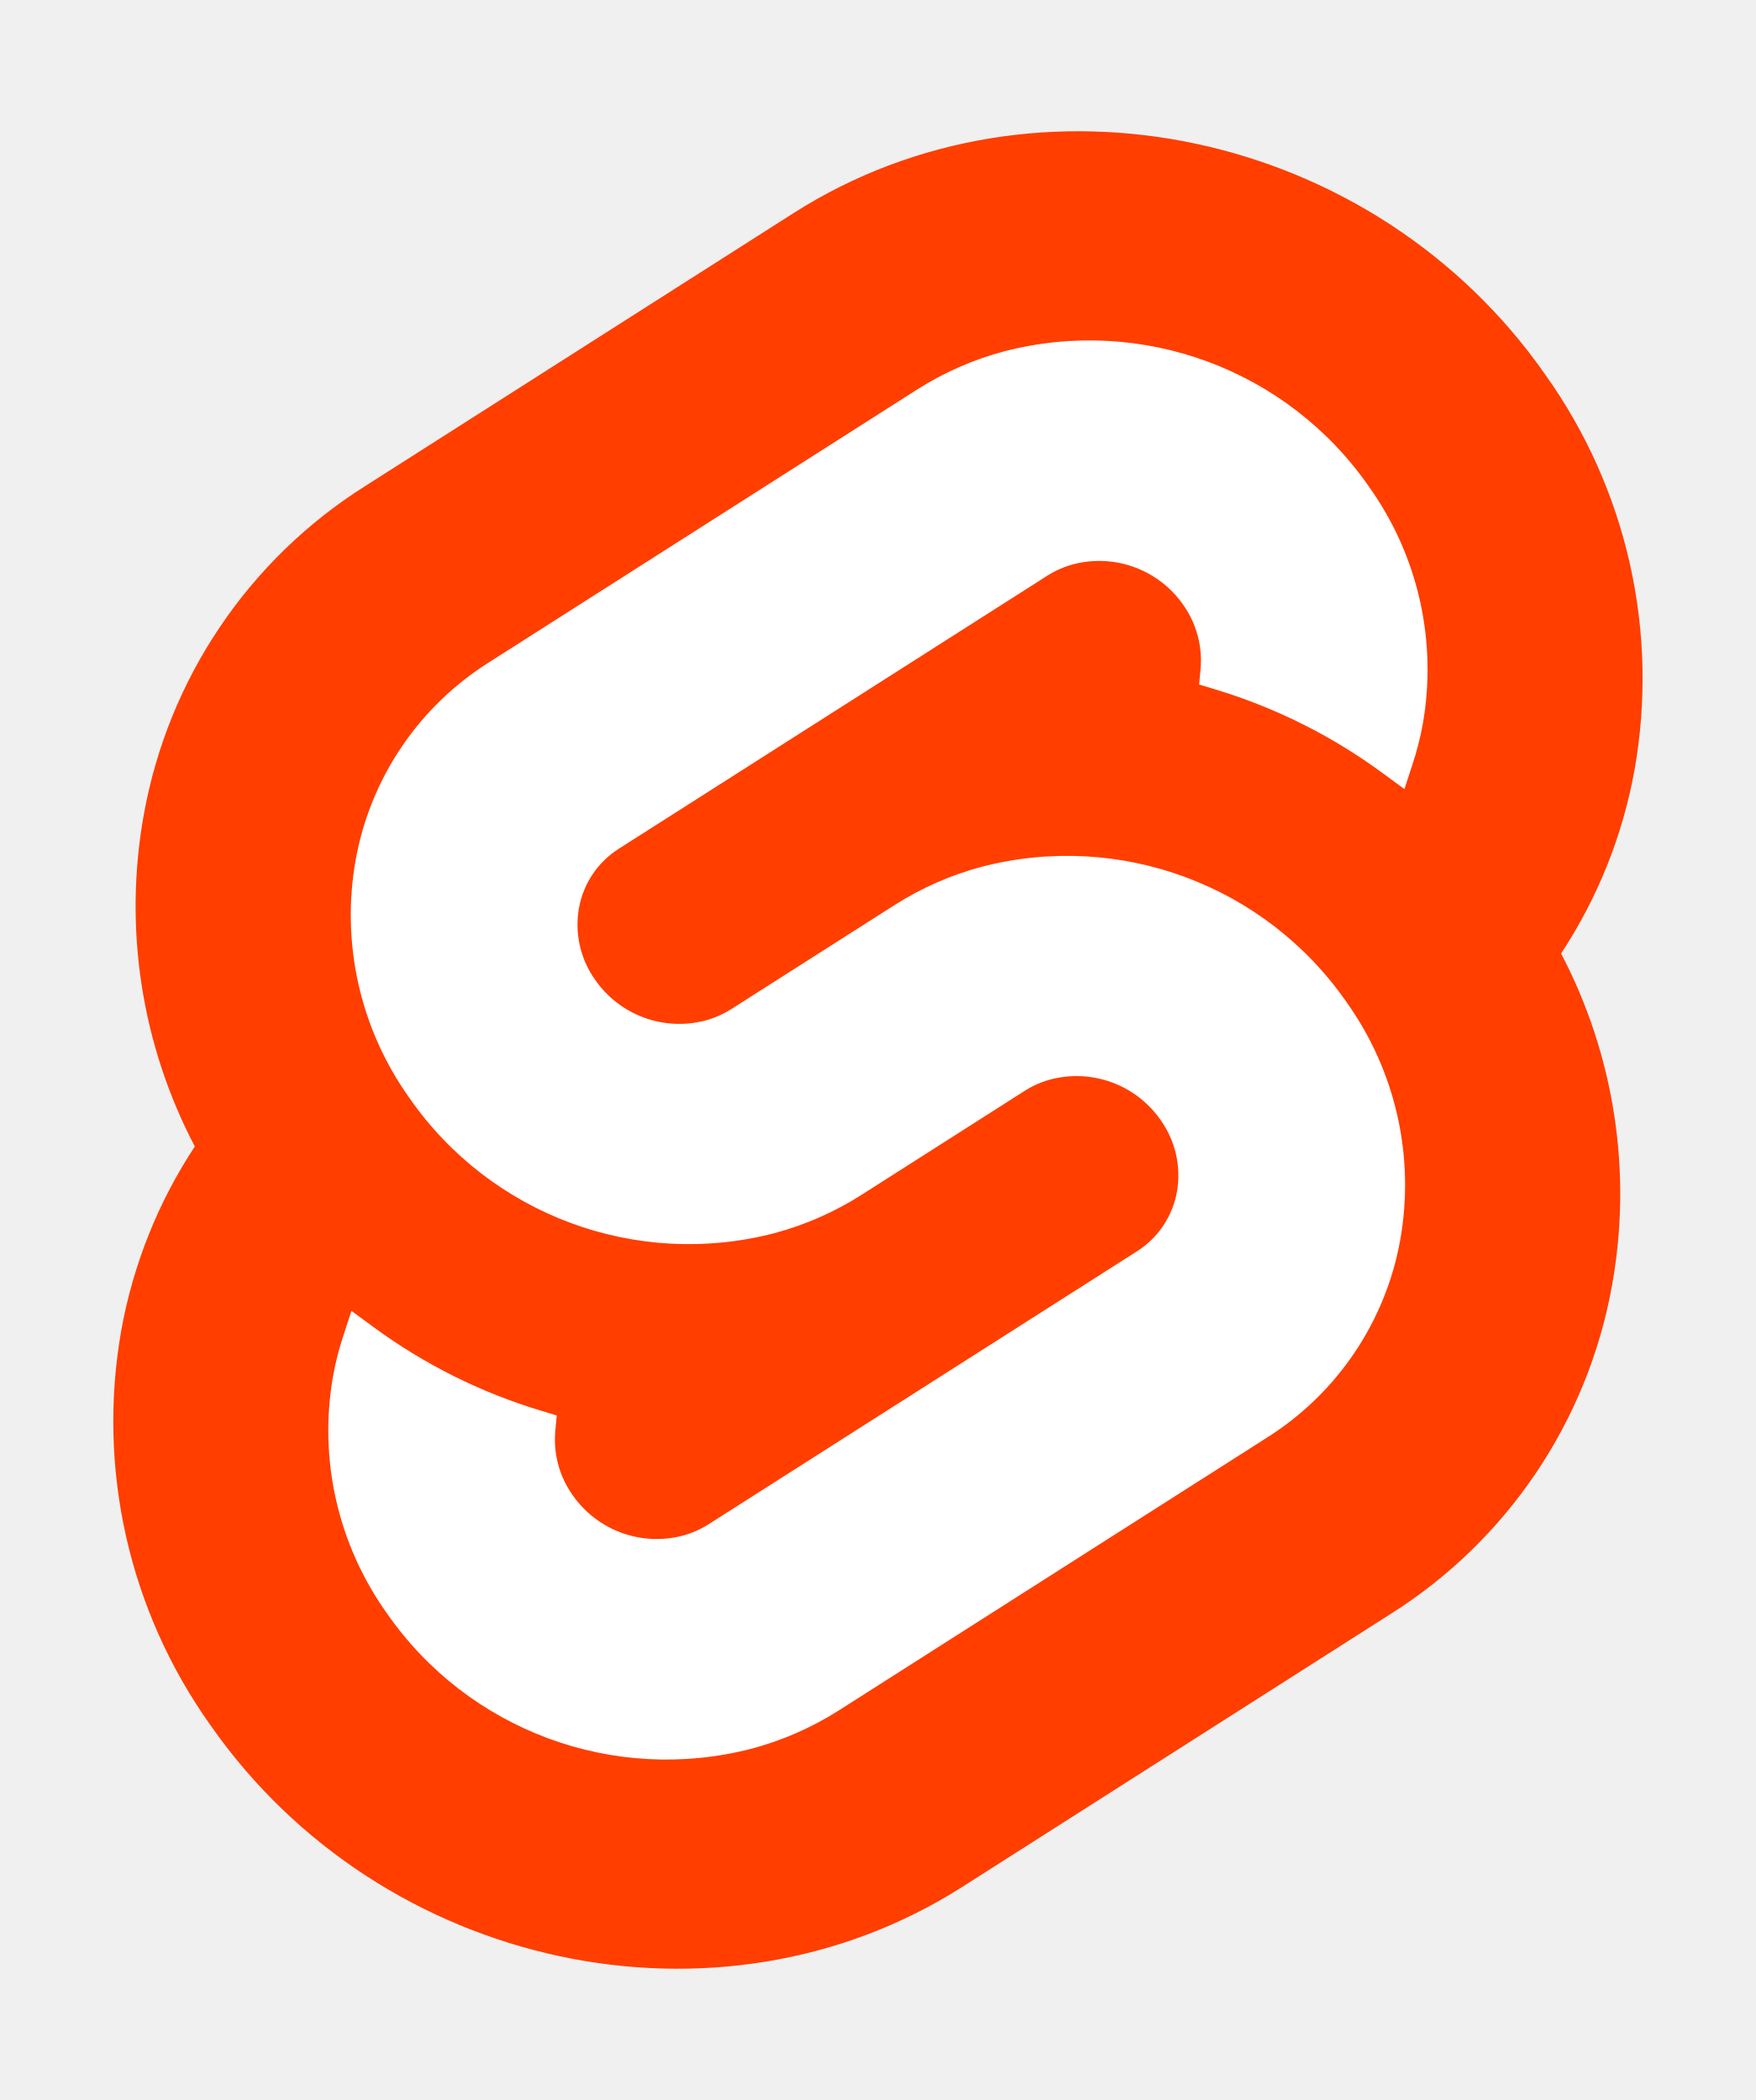
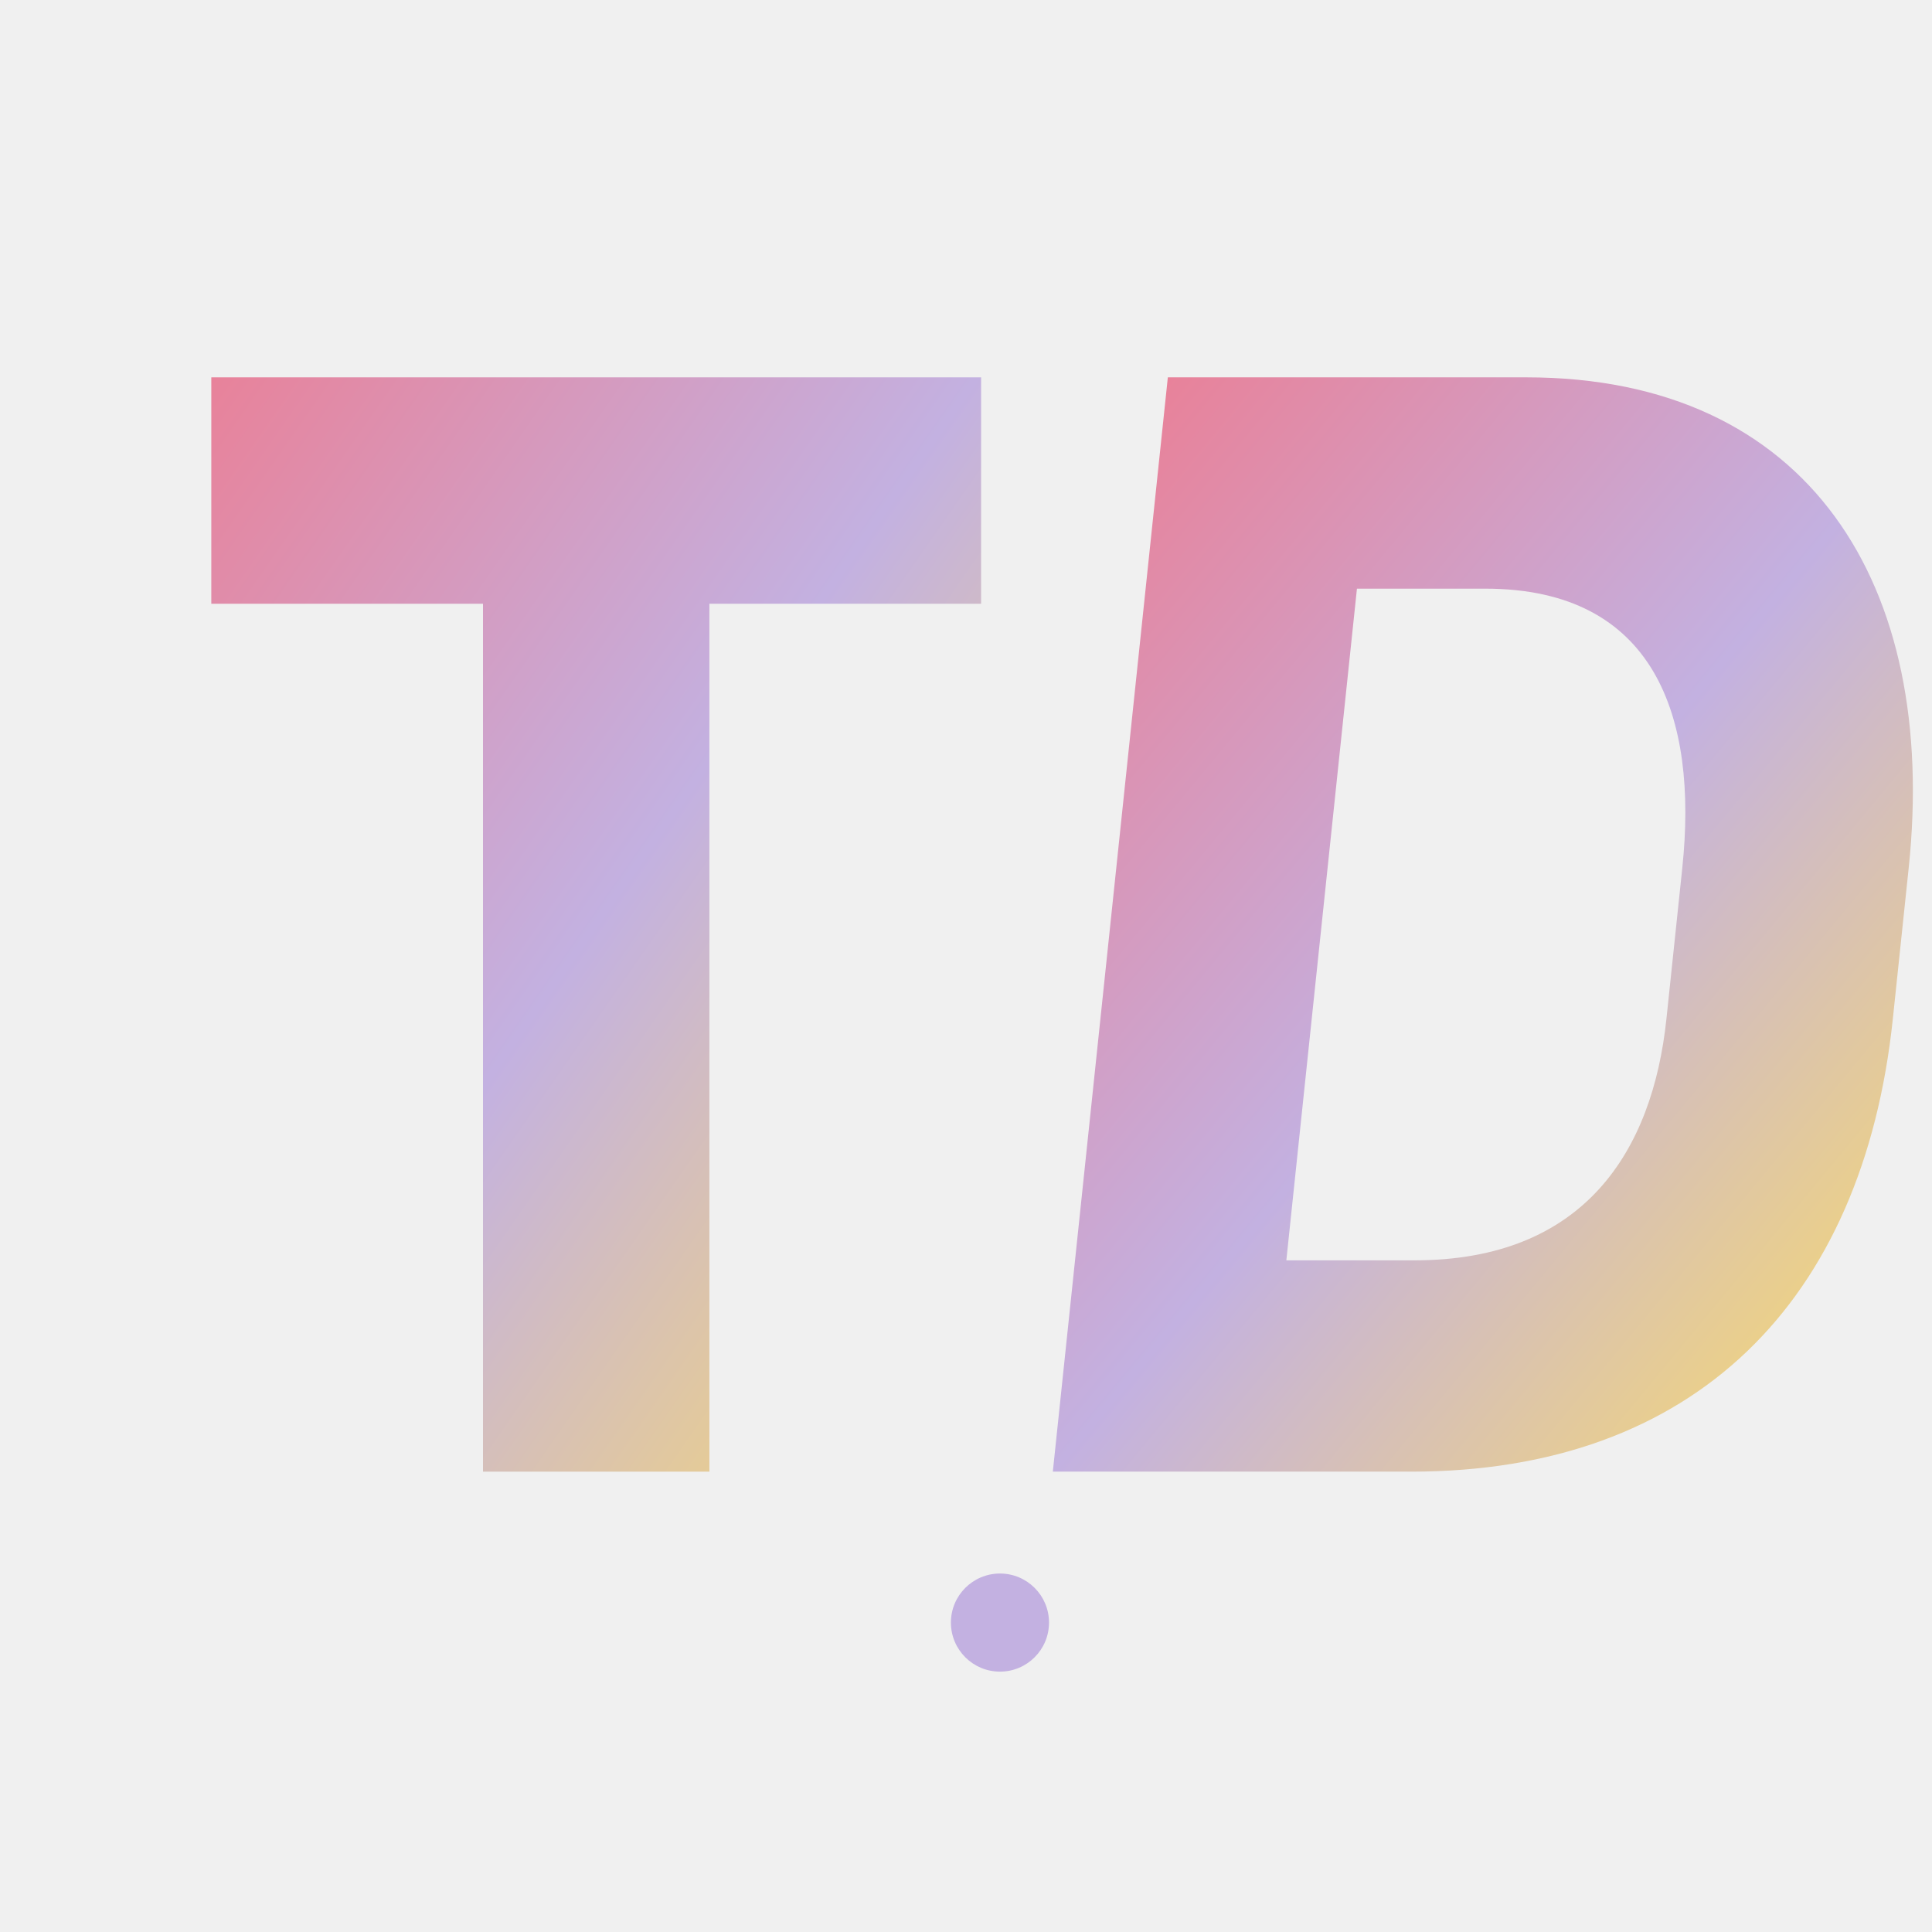
- <svg xmlns="http://www.w3.org/2000/svg" width="107" height="128" viewBox="0 0 107 128">
-   <path d="M94.157 22.819c-10.4-14.885-30.94-19.297-45.792-9.835L22.282 29.608A29.92 29.92 0 0 0 8.764 49.65a31.5 31.5 0 0 0 3.108 20.231 30 30 0 0 0-4.477 11.183 31.9 31.9 0 0 0 5.448 24.116c10.402 14.887 30.942 19.297 45.791 9.835l26.083-16.624A29.92 29.92 0 0 0 98.235 78.35a31.53 31.53 0 0 0-3.105-20.232 30 30 0 0 0 4.474-11.182 31.88 31.88 0 0 0-5.447-24.116" style="fill:#ff3e00" />
-   <path d="M45.817 106.582a20.72 20.72 0 0 1-22.237-8.243 19.17 19.17 0 0 1-3.277-14.503 18 18 0 0 1 .624-2.435l.49-1.498 1.337.981a33.6 33.6 0 0 0 10.203 5.098l.97.294-.09.968a5.85 5.85 0 0 0 1.052 3.878 6.24 6.24 0 0 0 6.695 2.485 5.8 5.8 0 0 0 1.603-.704L69.27 76.28a5.43 5.43 0 0 0 2.45-3.631 5.8 5.8 0 0 0-.987-4.371 6.24 6.24 0 0 0-6.698-2.487 5.7 5.7 0 0 0-1.6.704l-9.953 6.345a19 19 0 0 1-5.296 2.326 20.72 20.72 0 0 1-22.237-8.243 19.17 19.17 0 0 1-3.277-14.502 17.99 17.99 0 0 1 8.13-12.052l26.081-16.623a19 19 0 0 1 5.3-2.329 20.72 20.72 0 0 1 22.237 8.243 19.17 19.17 0 0 1 3.277 14.503 18 18 0 0 1-.624 2.435l-.49 1.498-1.337-.98a33.6 33.6 0 0 0-10.203-5.1l-.97-.294.09-.968a5.86 5.86 0 0 0-1.052-3.878 6.24 6.24 0 0 0-6.696-2.485 5.8 5.8 0 0 0-1.602.704L37.73 51.72a5.42 5.42 0 0 0-2.449 3.63 5.79 5.79 0 0 0 .986 4.372 6.24 6.24 0 0 0 6.698 2.486 5.8 5.8 0 0 0 1.602-.704l9.952-6.342a19 19 0 0 1 5.295-2.328 20.72 20.72 0 0 1 22.237 8.242 19.17 19.17 0 0 1 3.277 14.503 18 18 0 0 1-8.13 12.053l-26.081 16.622a19 19 0 0 1-5.3 2.328" style="fill:#fff" />
+ <svg xmlns="http://www.w3.org/2000/svg" viewBox="0 0 512 512" width="512" height="512">
+   <defs>
+     <linearGradient id="g" x1="0%" y1="0%" x2="100%" y2="100%">
+       <stop offset="0%" stop-color="#e8829a" />
+       <stop offset="50%" stop-color="#c3b1e1" />
+       <stop offset="100%" stop-color="#f7d970" />
+     </linearGradient>
+   </defs>
+   <path d="M56 100 L260 100 L260 160 L188 160 L188 390 L128 390 L128 160 L56 160 Z" fill="url(#g)" />
+   <path d="M280 100 L375 100 C450 100 490 155 490 230 L490 270 C490 345 450 390 375 390 L280 390 Z            M336 156 L336 334 L370 334 C415 334 430 305 430 270 L430 230 C430 190 415 156 370 156 Z" fill="url(#g)" transform="skewX(-6) translate(40, 0)" />
+   <circle cx="265" cy="430" r="13" fill="#c3b1e1" />
</svg>
